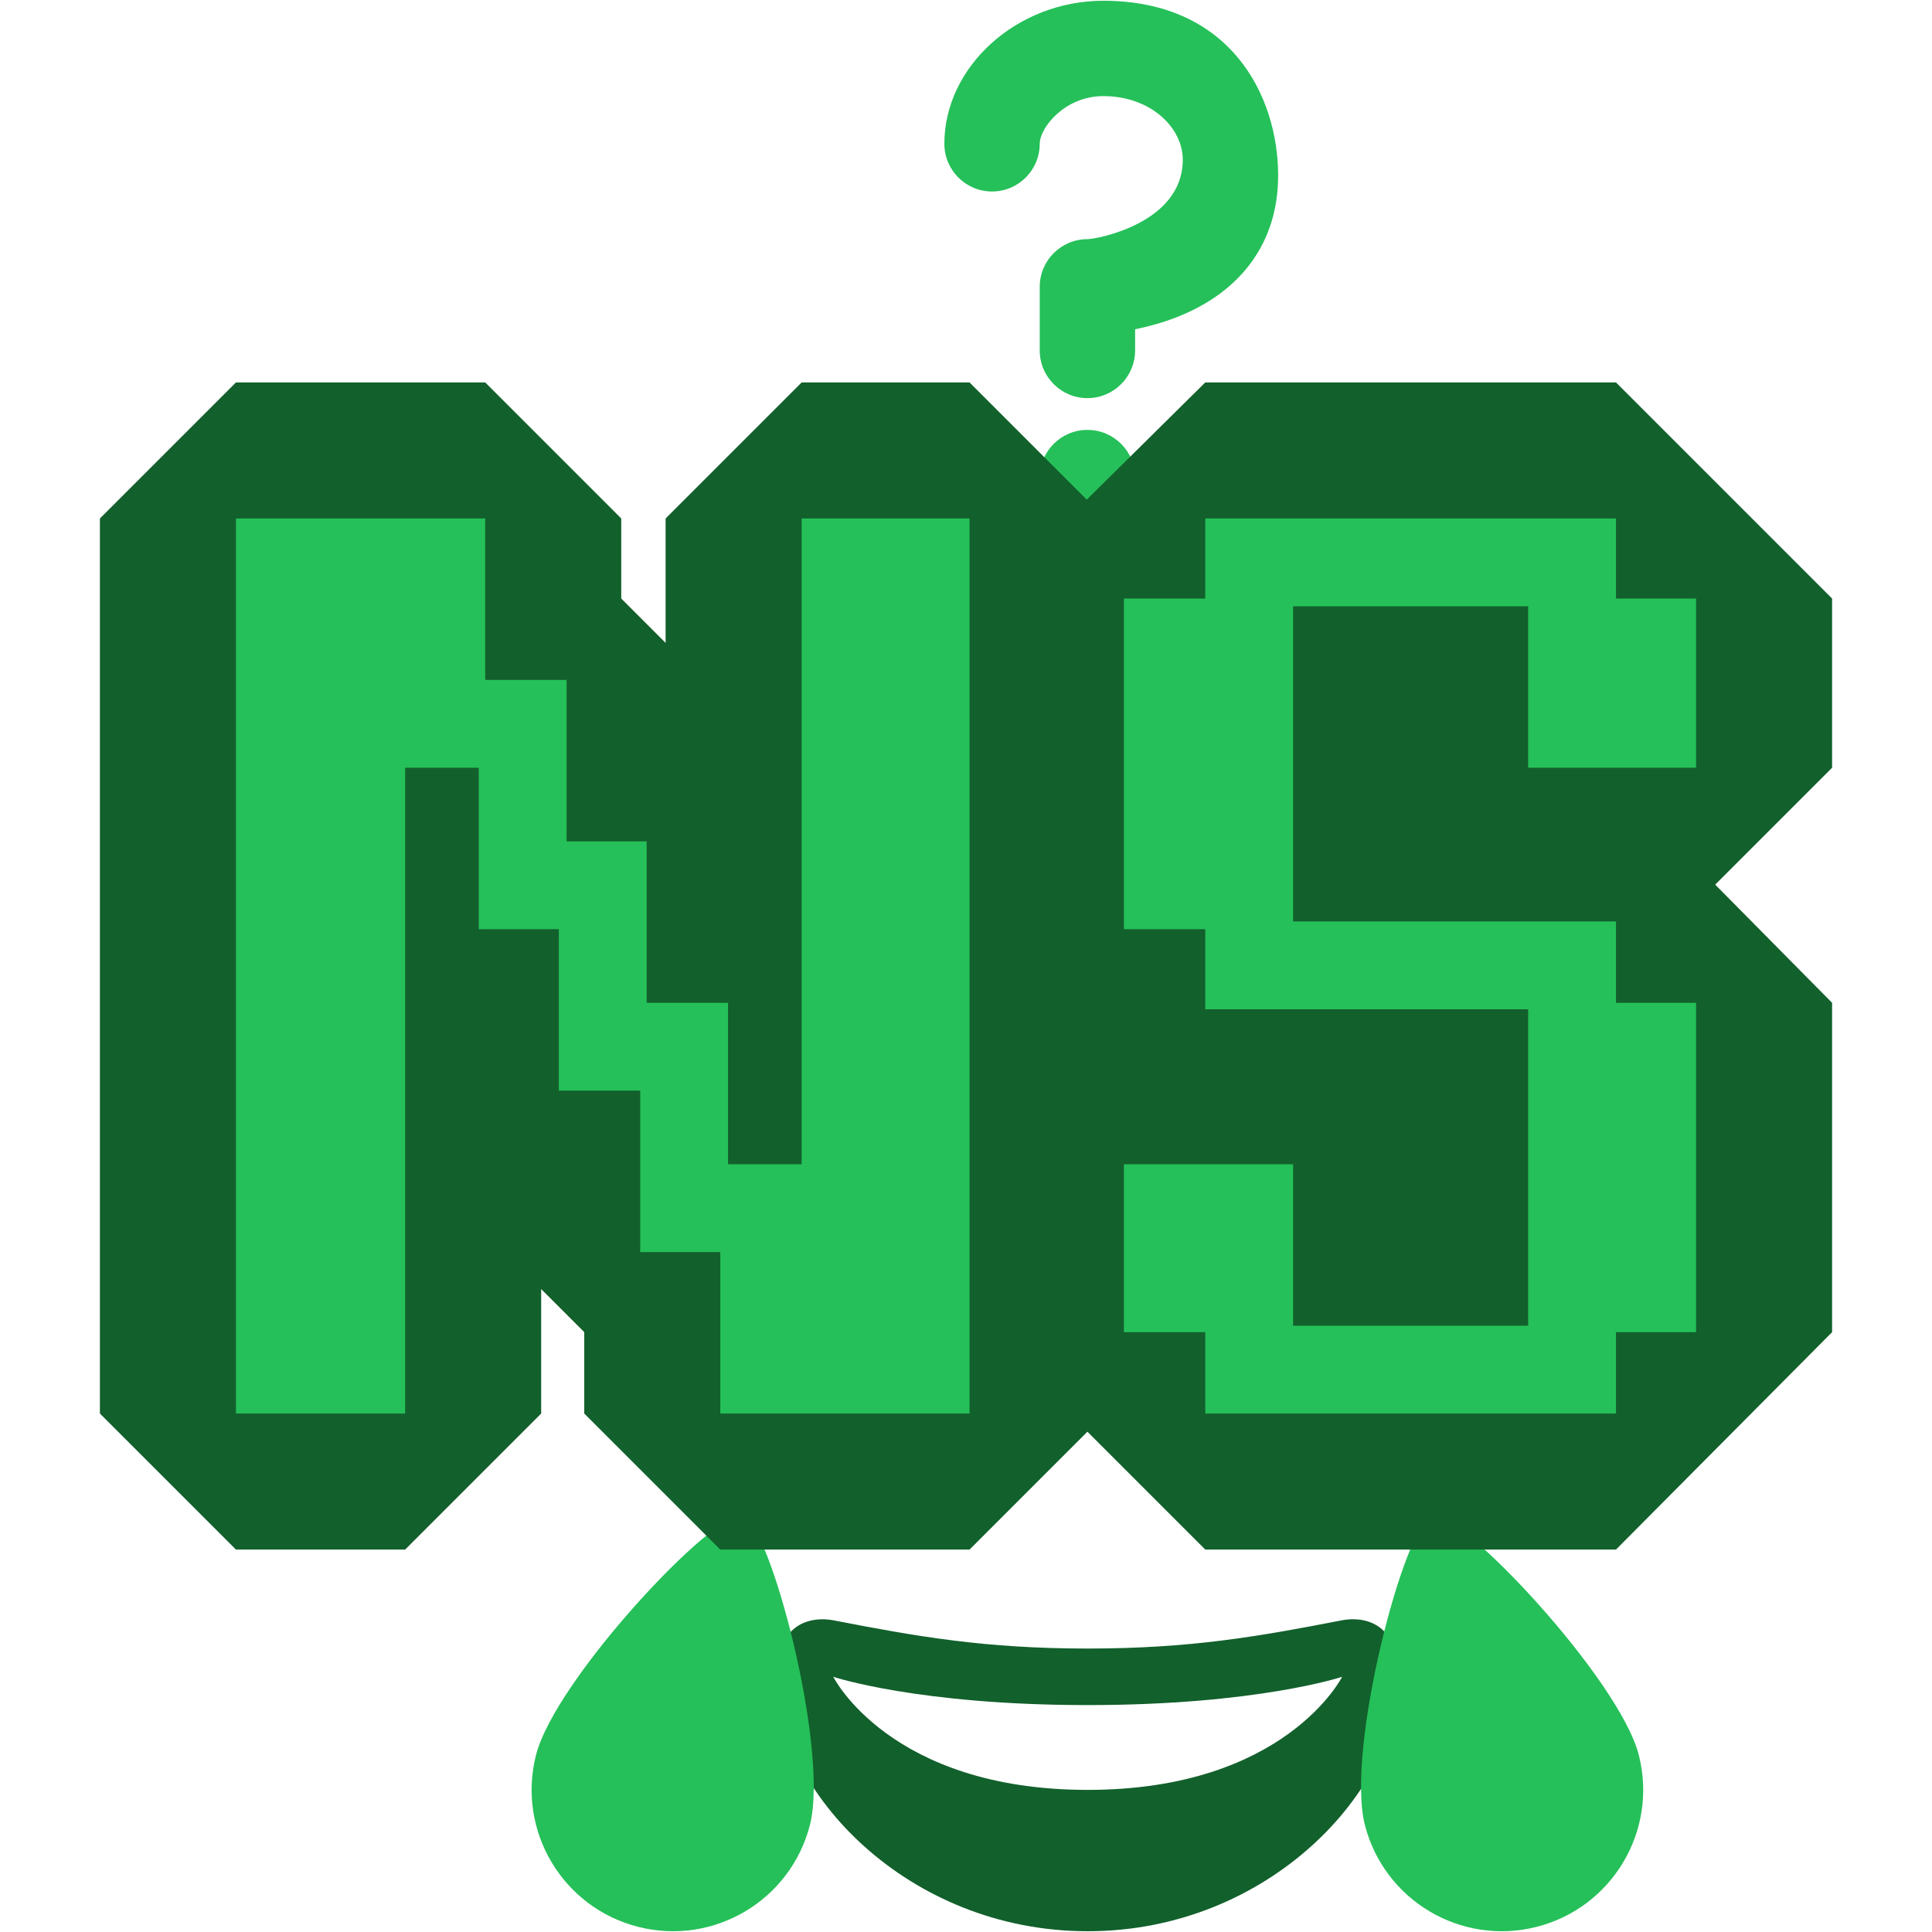
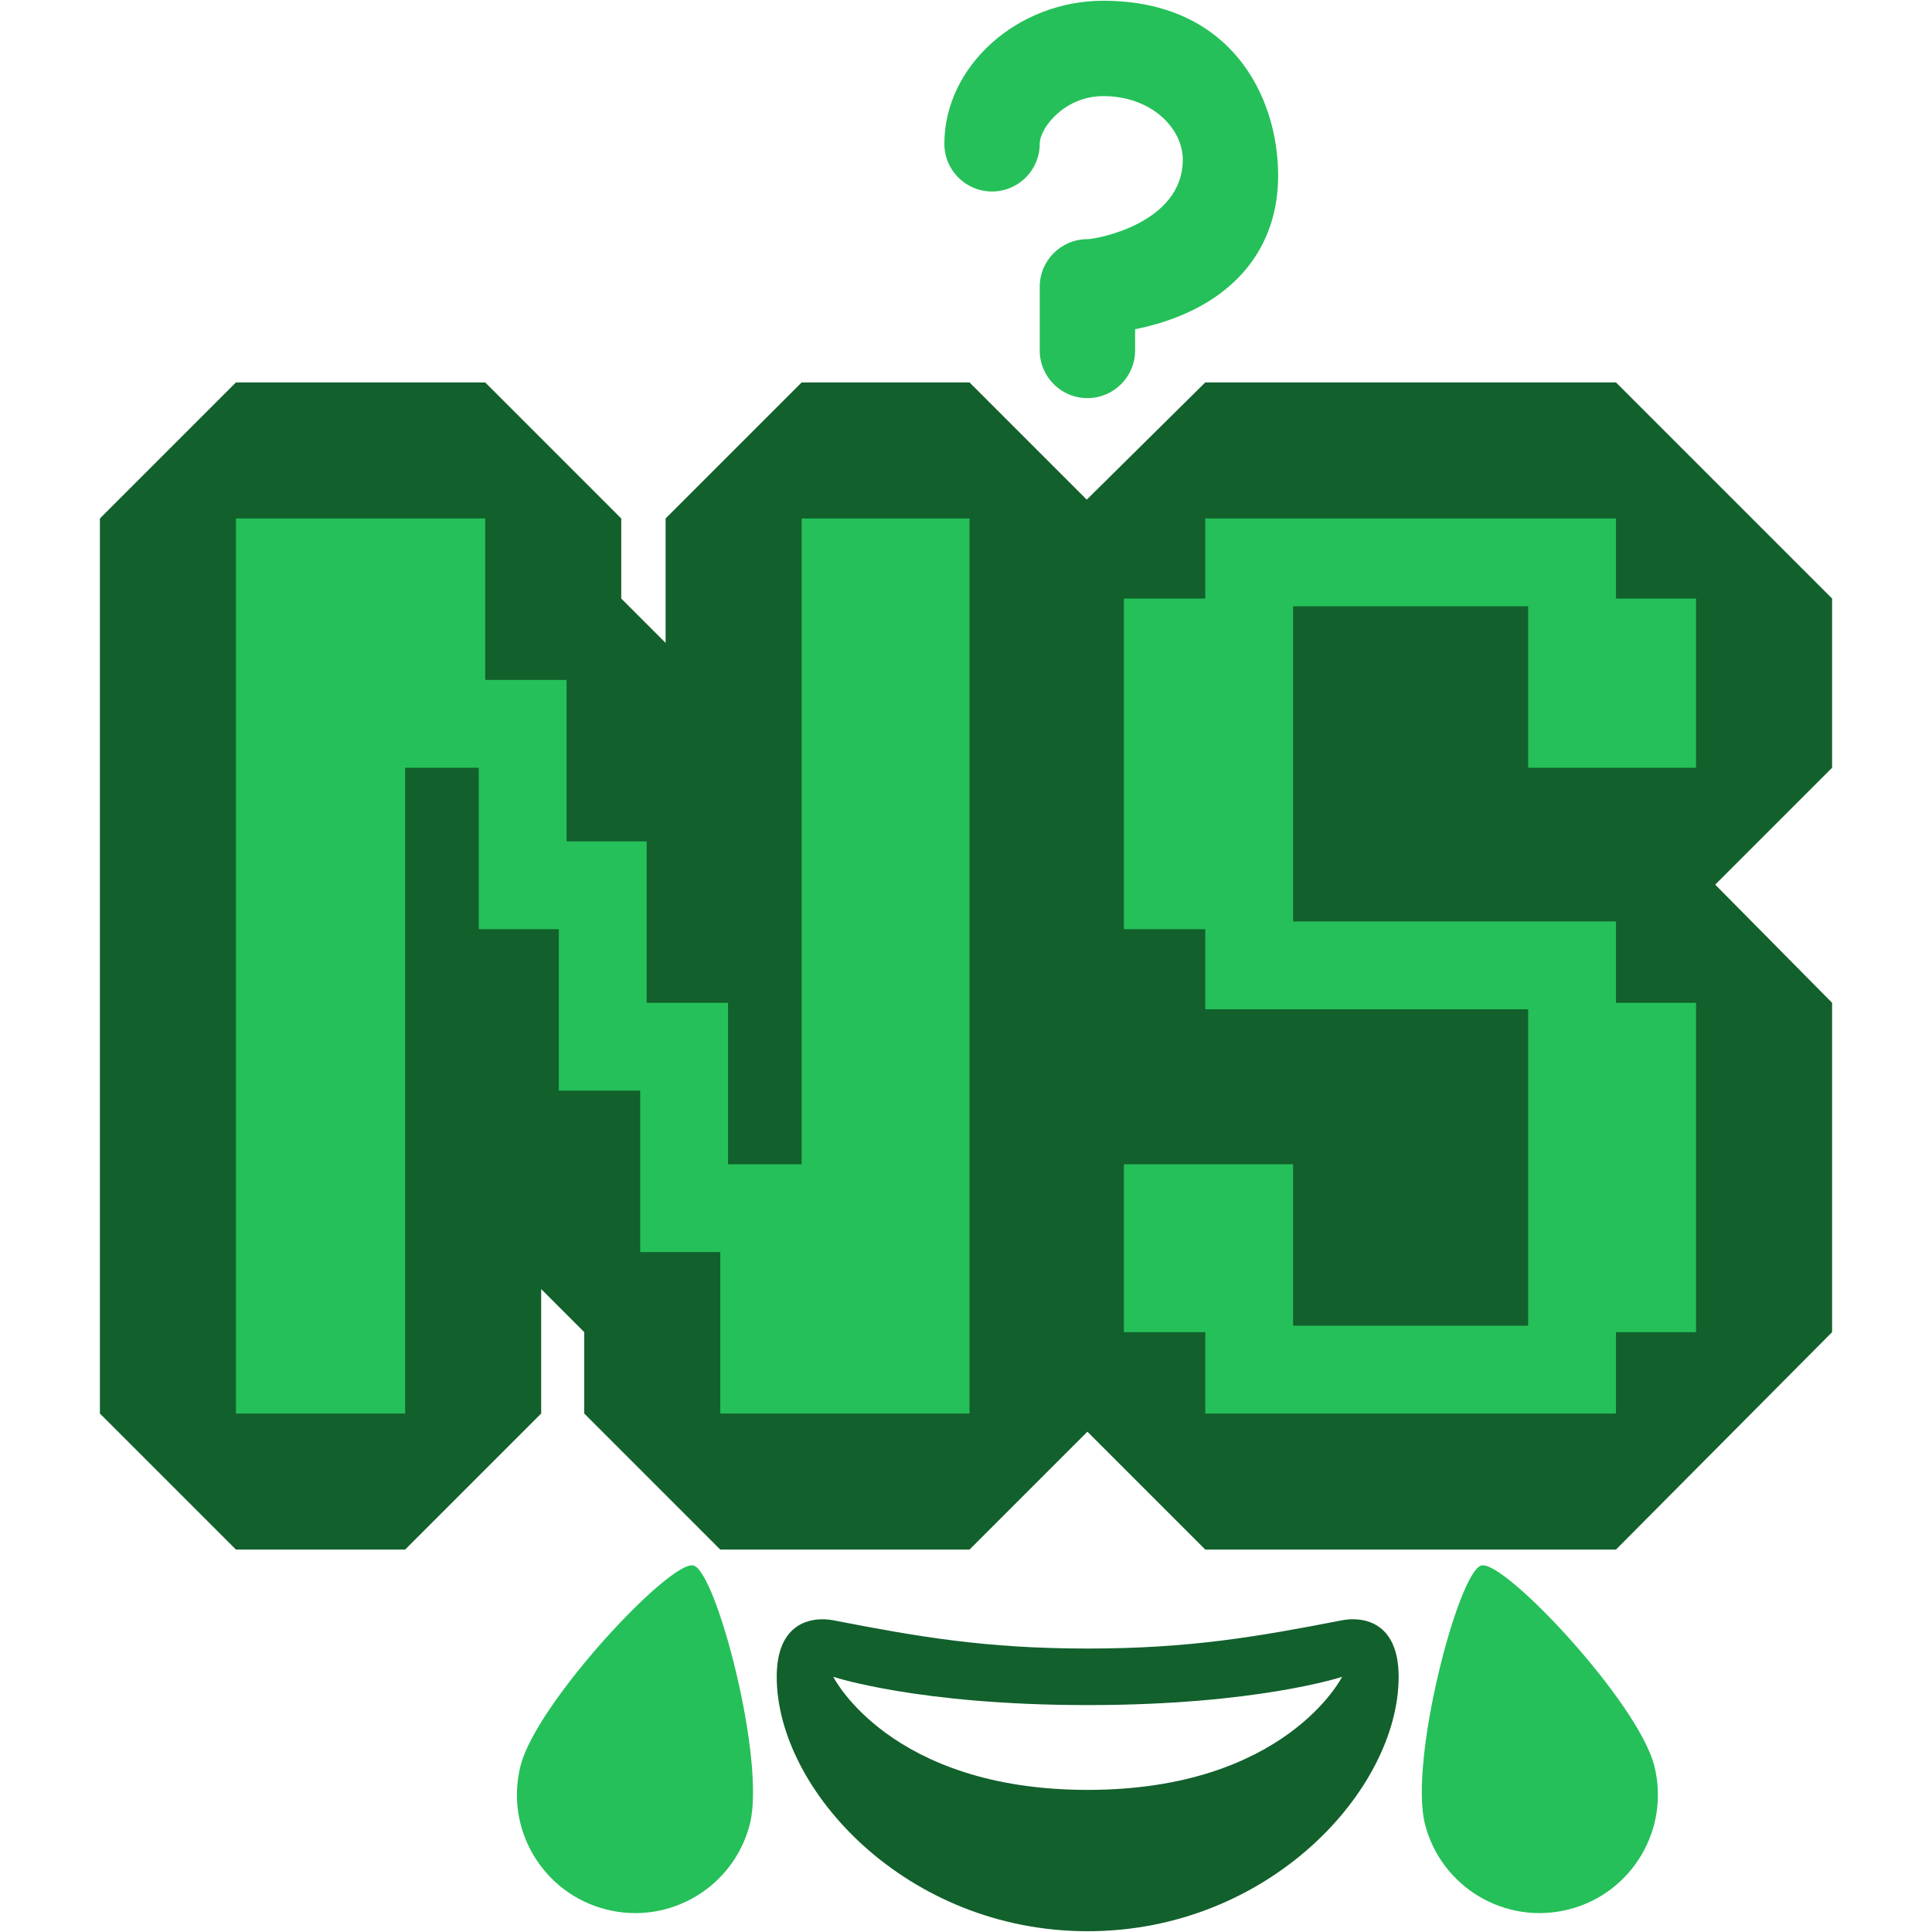
<svg xmlns="http://www.w3.org/2000/svg" width="512" height="512" viewBox="0 0 512 512" version="1.1" id="svg8">
  <defs id="defs2" />
  <g id="layer2">
    <g id="g4700" transform="matrix(7.491588,0,0,7.491588,153.3987,272.2753)" style="stroke-width:0.133">
      <path id="path4740" d="M 8.719,20.939 C 8.011,20.904 7,21.222 7,22.972 c 0,4 4.595,9 11,9 6.404,0 11,-5 11,-9 0,-2 -1.321,-2.132 -2,-2 -2.973,0.578 -5.377,1 -9,1 -3.623,0 -6.027,-0.422 -9,-1 -0.085,-0.016 -0.18,-0.028 -0.281,-0.033 z M 9,22.972 c 0,0 3,1 9,1 6,0 9,-1 9,-1 0,0 -2,4 -9,4 -7,0 -9,-4 -9,-4 z" style="display:inline;fill:#12602c;fill-opacity:1;stroke-width:0.133" />
-       <path id="path4686" d="m 27.803,28.202 c 0.68,2.677 3.4,4.295 6.077,3.615 2.677,-0.679 4.296,-3.399 3.616,-6.076 -0.68,-2.677 -6.338,-8.708 -7.308,-8.462 -0.968,0.247 -3.064,8.247 -2.385,10.923 z" style="fill:#25c059;fill-opacity:1;stroke-width:0.133" />
-       <path style="fill:#25c059;fill-opacity:1;stroke-width:0.133" d="m 8.177,28.202 c -0.68,2.677 -3.4,4.295 -6.077,3.615 -2.676,-0.679 -4.295,-3.399 -3.616,-6.076 0.679,-2.677 6.337,-8.708 7.307,-8.462 0.97,0.247 3.065,8.247 2.386,10.923 z" id="path4742" />
+       <path id="path4686" d="m 29.93,28.176 c 0.569,2.24 2.845,3.595 5.086,3.025 2.24,-0.568 3.595,-2.845 3.026,-5.085 -0.569,-2.24 -5.304,-7.288 -6.116,-7.082 -0.81,0.207 -2.564,6.902 -1.996,9.142 z" style="fill:#25c059;fill-opacity:1;stroke-width:0.133" />
+       <path style="fill:#25c059;fill-opacity:1;stroke-width:0.133" d="m 6.051,28.176 c -0.569,2.24 -2.846,3.595 -5.086,3.025 -2.24,-0.568 -3.595,-2.845 -3.026,-5.085 0.568,-2.24 5.304,-7.288 6.115,-7.082 0.812,0.207 2.565,6.902 1.997,9.142 z" id="path4742" />
    </g>
-     <path style="fill:#25c059;fill-opacity:1;stroke-width:1" d="m 292.387,0.199 c -22.83,0 -42.121,17.363 -42.121,37.91 10e-6,6.979 5.655,12.637 12.635,12.637 6.979,0 12.637,-5.657 12.637,-12.637 0,-4.212 6.568,-12.637 16.85,-12.637 12.636,0 21.061,8.423 21.061,16.848 0,16.848 -22.734,21.035 -25.273,21.061 -6.979,0 -12.637,5.657 -12.637,12.637 v 16.85 c 0,6.979 5.657,12.637 12.637,12.637 6.979,0 12.637,-5.657 12.637,-12.637 v -5.615 c 3.357,-0.674 7.106,-1.668 10.896,-3.146 17.421,-6.769 27.012,-20.113 27.012,-37.572 0,-21.136 -12.635,-46.334 -46.332,-46.334 z M 288.174,113.928 a 12.636,12.636 0 0 0 -12.637,12.637 12.636,12.636 0 0 0 12.637,12.635 12.636,12.636 0 0 0 12.637,-12.635 12.636,12.636 0 0 0 -12.637,-12.637 z" id="path4750" />
+     <path style="fill:#25c059;fill-opacity:1;stroke-width:1" d="m 292.387,0.199 c -22.83,0 -42.121,17.363 -42.121,37.91 10e-6,6.979 5.655,12.637 12.635,12.637 6.979,0 12.637,-5.657 12.637,-12.637 0,-4.212 6.568,-12.637 16.85,-12.637 12.636,0 21.061,8.423 21.061,16.848 0,16.848 -22.734,21.035 -25.273,21.061 -6.979,0 -12.637,5.657 -12.637,12.637 v 16.85 c 0,6.979 5.657,12.637 12.637,12.637 6.979,0 12.637,-5.657 12.637,-12.637 v -5.615 c 3.357,-0.674 7.106,-1.668 10.896,-3.146 17.421,-6.769 27.012,-20.113 27.012,-37.572 0,-21.136 -12.635,-46.334 -46.332,-46.334 z" id="path4750" />
  </g>
  <g id="layer1" transform="translate(0,-161.5333)" style="display:inline">
    <path style="color:#000000;font-style:normal;font-variant:normal;font-weight:normal;font-stretch:normal;font-size:400px;line-height:1.25;font-family:'VTF MisterPixel';-inkscape-font-specification:'VTF MisterPixel';font-variant-ligatures:normal;font-variant-position:normal;font-variant-caps:normal;font-variant-numeric:normal;font-variant-alternates:normal;font-feature-settings:normal;text-indent:0;text-align:start;text-decoration:none;text-decoration-line:none;text-decoration-style:solid;text-decoration-color:#000000;letter-spacing:0px;word-spacing:0px;text-transform:none;writing-mode:lr-tb;direction:ltr;text-orientation:mixed;dominant-baseline:auto;baseline-shift:baseline;text-anchor:start;white-space:normal;shape-padding:0;clip-rule:nonzero;display:inline;overflow:visible;visibility:visible;opacity:1;isolation:auto;mix-blend-mode:normal;color-interpolation:sRGB;color-interpolation-filters:linearRGB;solid-color:#000000;solid-opacity:1;vector-effect:none;fill:#12602c;fill-opacity:1;fill-rule:nonzero;stroke:none;stroke-width:72.1;stroke-linecap:butt;stroke-linejoin:bevel;stroke-miterlimit:4;stroke-dasharray:none;stroke-dashoffset:0;stroke-opacity:1;color-rendering:auto;image-rendering:auto;shape-rendering:auto;text-rendering:auto;enable-background:accumulate" d="m 62.527,262.883 -36.051,36.051 v 237.199 l 36.051,36.051 h 44.838 l 36.051,-36.051 V 503.154 l 11.416,11.416 v 21.562 l 36.049,36.051 h 66.061 l 31.232,-31.234 31.232,31.234 h 108.848 l 57.27,-57.613 v -87.281 l -30.977,-31.32 30.977,-30.977 V 320.154 L 428.254,262.883 H 319.406 l -31.404,31.062 -31.061,-31.062 h -44.496 l -36.051,36.051 v 32.979 L 164.637,320.154 v -21.221 l -36.051,-36.051 z" id="path4540" />
    <path id="path4678" d="M 62.527,298.934 V 536.133 H 107.366 V 364.993 h 19.509 v 42.785 h 21.222 v 42.785 h 21.563 v 42.785 h 21.222 v 42.785 h 66.059 V 298.934 H 212.445 V 470.074 h -19.509 v -42.785 h -21.565 v -42.785 h -21.22 v -42.785 h -21.565 v -42.785 z m 256.88,0 v 21.22 h -21.563 v 87.624 H 319.407 v 21.222 h 85.57 v 83.859 H 342.683 V 470.074 h -44.839 v 44.496 H 319.407 v 21.563 h 108.846 v -21.563 h 21.22 V 427.289 H 428.253 V 405.724 h -85.57 v -83.516 h 62.294 v 42.785 h 44.496 v -44.839 h -21.22 v -21.22 z" style="font-style:normal;font-variant:normal;font-weight:normal;font-stretch:normal;font-size:400px;line-height:1.25;font-family:'VTF MisterPixel';-inkscape-font-specification:'VTF MisterPixel';letter-spacing:0px;word-spacing:0px;display:inline;fill:#25c059;fill-opacity:1;stroke:none;stroke-width:1" />
  </g>
</svg>
